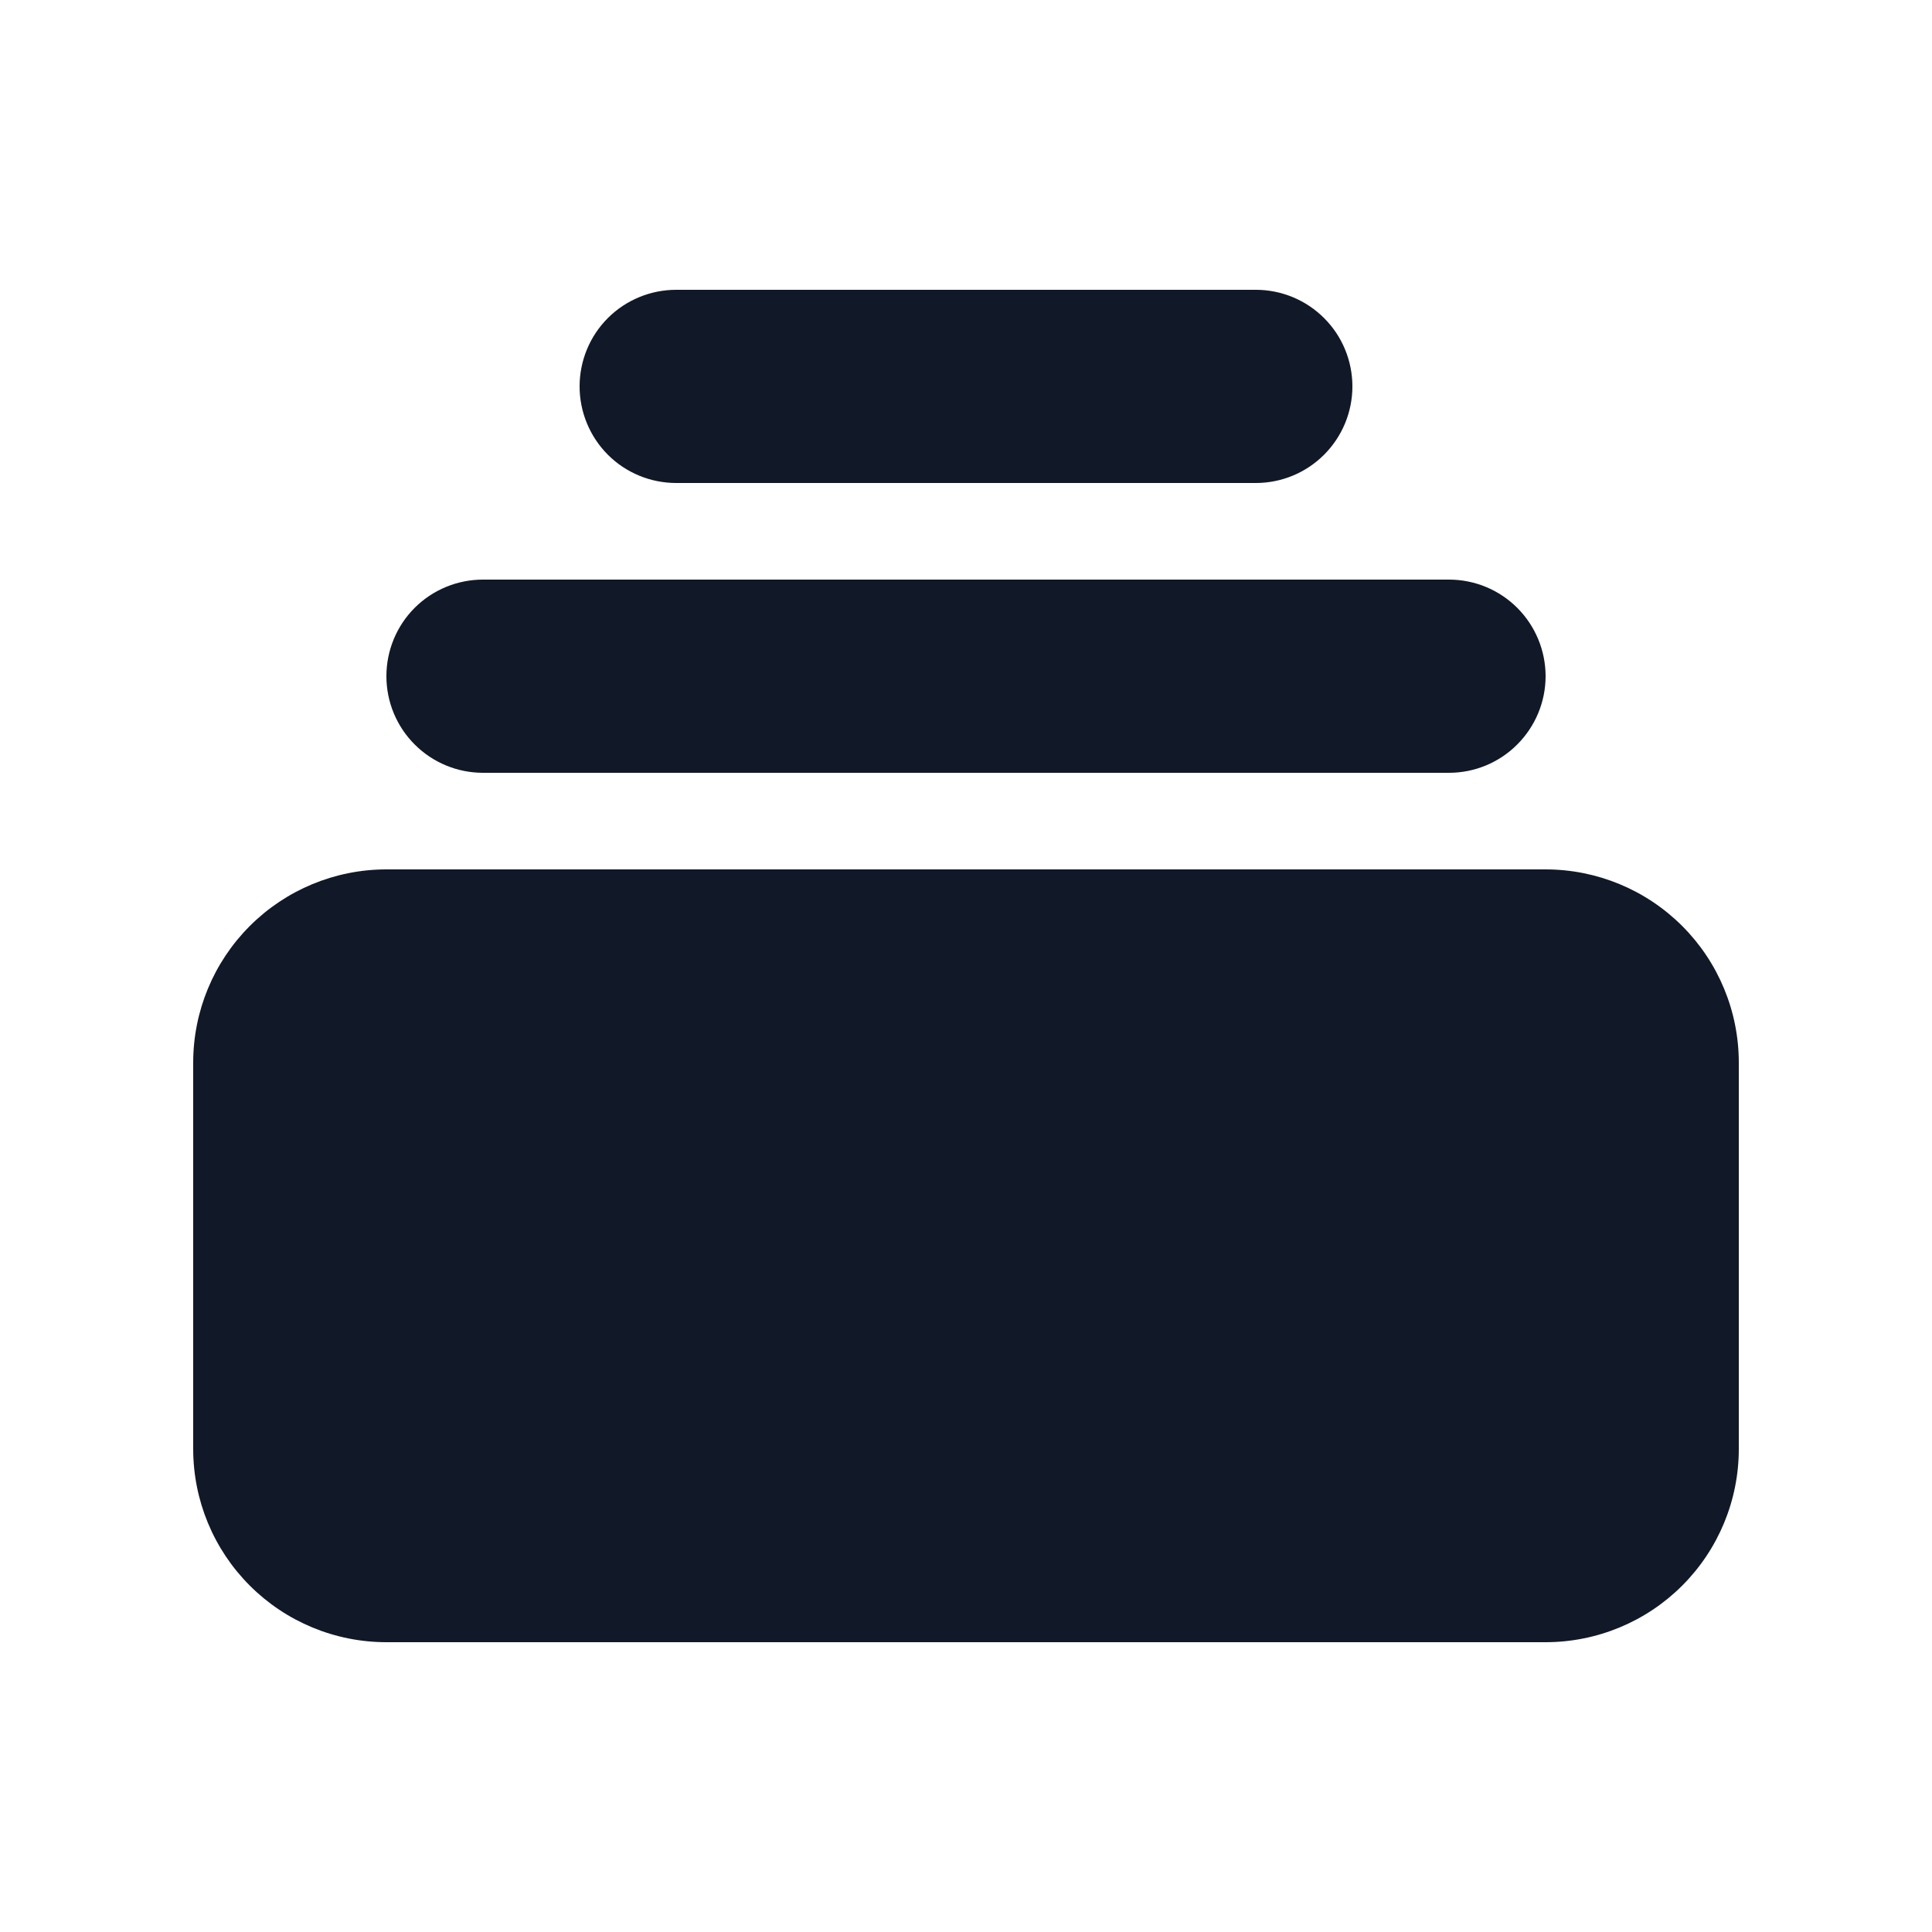
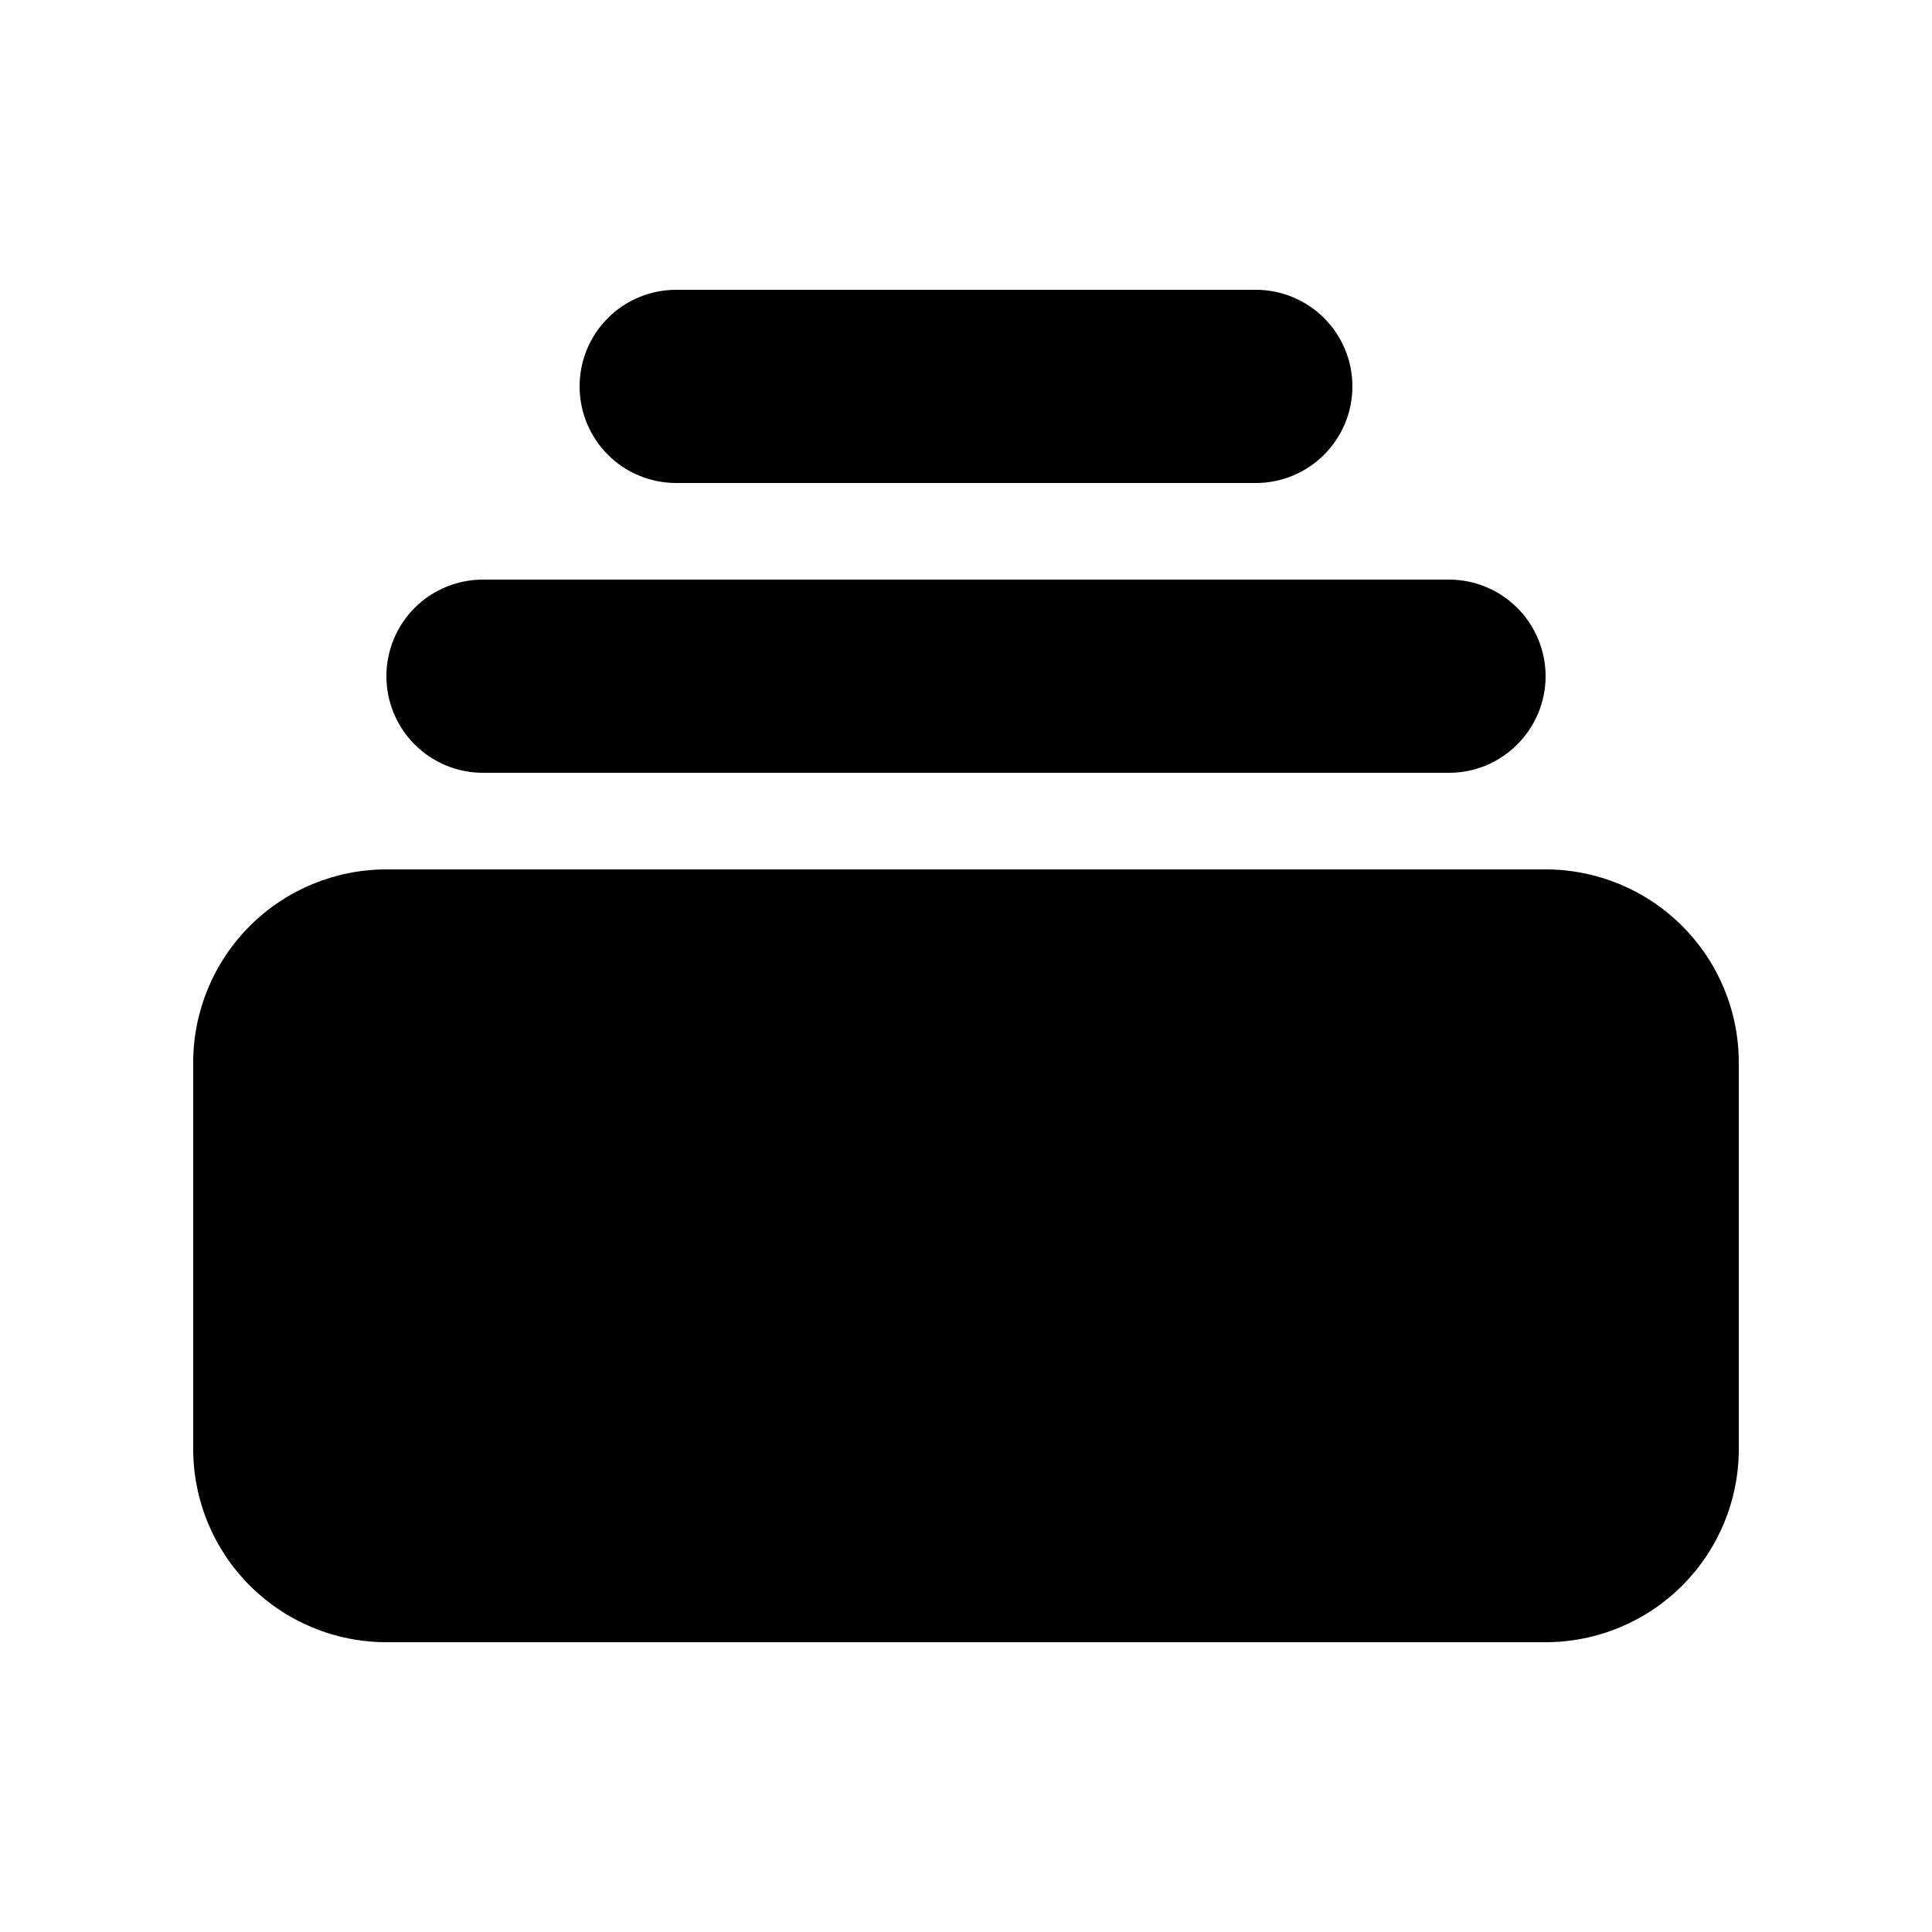
<svg xmlns="http://www.w3.org/2000/svg" width="24" height="24" viewBox="0 0 24 24" fill="none">
-   <path d="M8.4 3.6C8.082 3.6 7.776 3.726 7.551 3.951C7.326 4.176 7.2 4.482 7.2 4.8C7.2 5.118 7.326 5.423 7.551 5.649C7.776 5.874 8.082 6 8.4 6H15.6C15.918 6 16.223 5.874 16.448 5.649C16.674 5.423 16.8 5.118 16.8 4.8C16.8 4.482 16.674 4.176 16.448 3.951C16.223 3.726 15.918 3.6 15.6 3.6H8.4ZM4.8 8.4C4.8 8.082 4.926 7.776 5.151 7.551C5.376 7.326 5.682 7.2 6 7.2H18C18.318 7.2 18.623 7.326 18.848 7.551C19.073 7.776 19.2 8.082 19.2 8.4C19.2 8.718 19.073 9.023 18.848 9.248C18.623 9.474 18.318 9.6 18 9.6H6C5.682 9.6 5.376 9.474 5.151 9.248C4.926 9.023 4.8 8.718 4.8 8.4ZM2.4 13.2C2.4 12.563 2.653 11.953 3.103 11.503C3.553 11.053 4.163 10.8 4.8 10.8H19.2C19.836 10.8 20.447 11.053 20.897 11.503C21.347 11.953 21.6 12.563 21.6 13.2V18C21.6 18.637 21.347 19.247 20.897 19.697C20.447 20.147 19.836 20.4 19.2 20.4H4.8C4.163 20.4 3.553 20.147 3.103 19.697C2.653 19.247 2.4 18.637 2.4 18V13.2Z" fill="#111827" />
+   <path d="M8.4 3.6C8.082 3.6 7.776 3.726 7.551 3.951C7.326 4.176 7.2 4.482 7.2 4.8C7.2 5.118 7.326 5.423 7.551 5.649C7.776 5.874 8.082 6 8.4 6H15.6C15.918 6 16.223 5.874 16.448 5.649C16.674 5.423 16.8 5.118 16.8 4.8C16.8 4.482 16.674 4.176 16.448 3.951C16.223 3.726 15.918 3.6 15.6 3.6H8.4ZM4.8 8.4C4.8 8.082 4.926 7.776 5.151 7.551C5.376 7.326 5.682 7.2 6 7.2H18C18.318 7.2 18.623 7.326 18.848 7.551C19.073 7.776 19.2 8.082 19.2 8.4C19.2 8.718 19.073 9.023 18.848 9.248C18.623 9.474 18.318 9.6 18 9.6H6C5.682 9.6 5.376 9.474 5.151 9.248C4.926 9.023 4.8 8.718 4.8 8.4ZM2.4 13.2C2.4 12.563 2.653 11.953 3.103 11.503C3.553 11.053 4.163 10.8 4.8 10.8H19.2C19.836 10.8 20.447 11.053 20.897 11.503C21.347 11.953 21.6 12.563 21.6 13.2V18C21.6 18.637 21.347 19.247 20.897 19.697C20.447 20.147 19.836 20.4 19.2 20.4H4.8C4.163 20.4 3.553 20.147 3.103 19.697C2.653 19.247 2.4 18.637 2.4 18V13.2Z" fill="currentColor" />
</svg>
